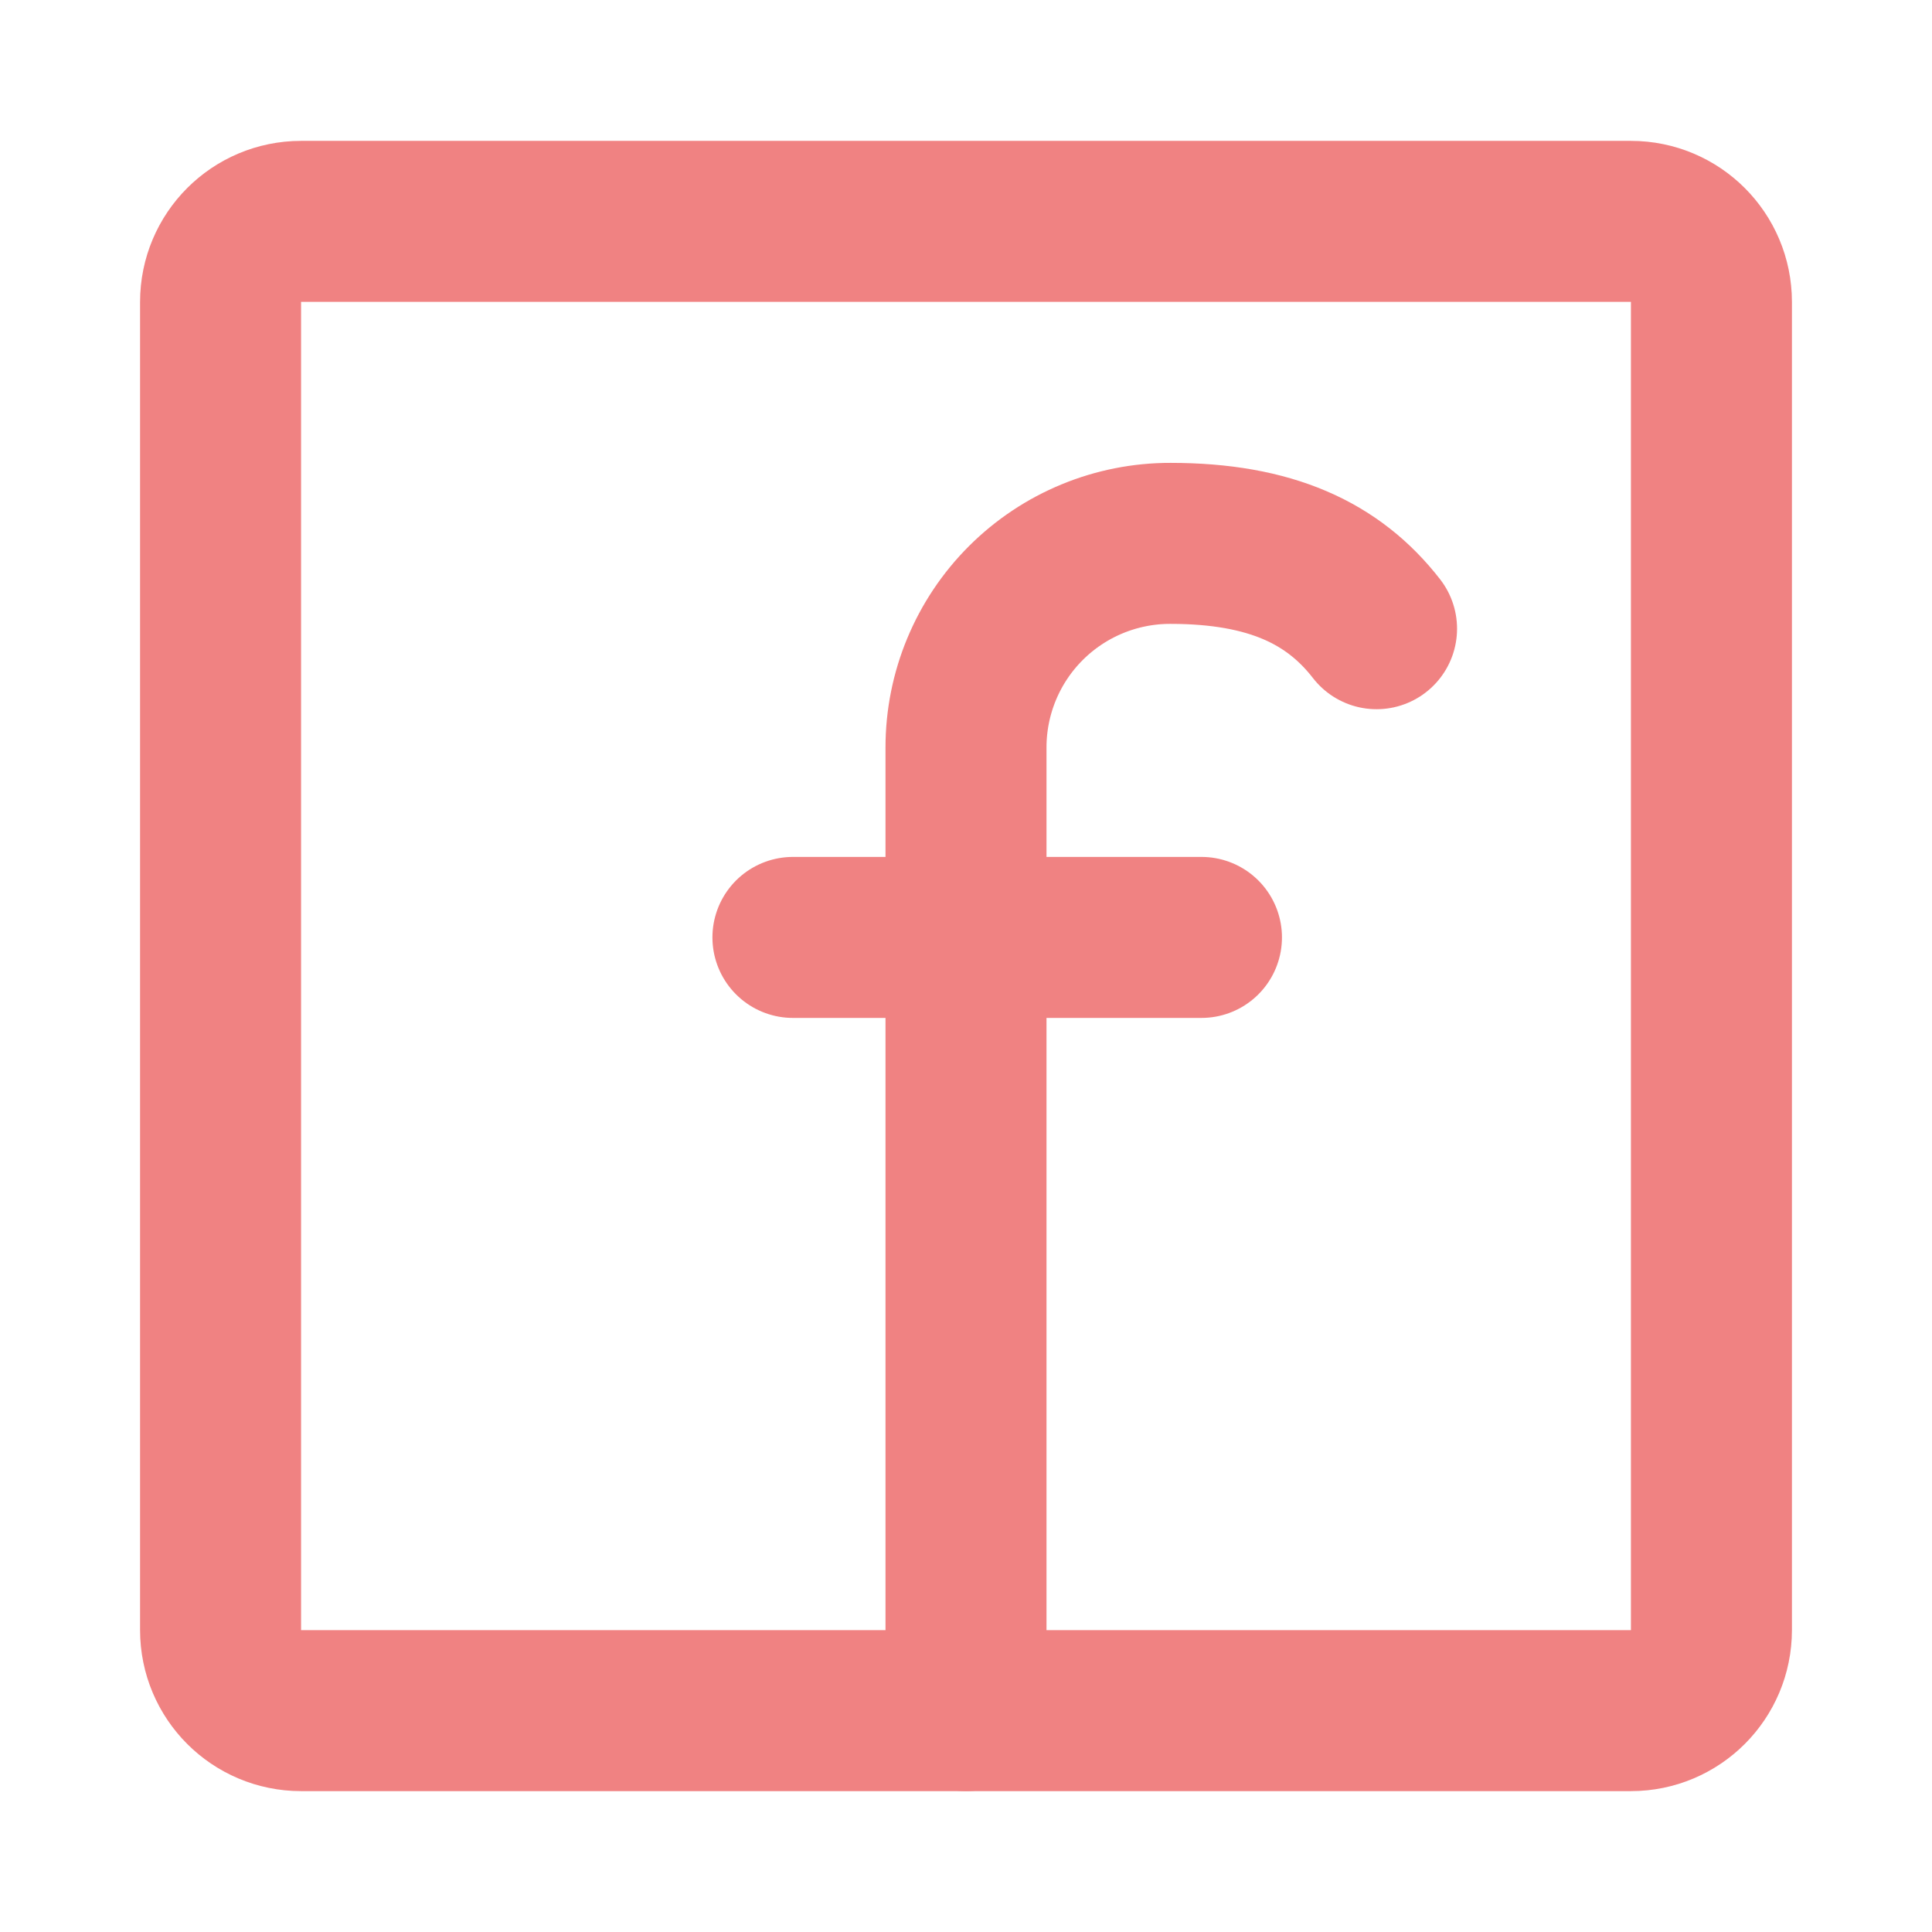
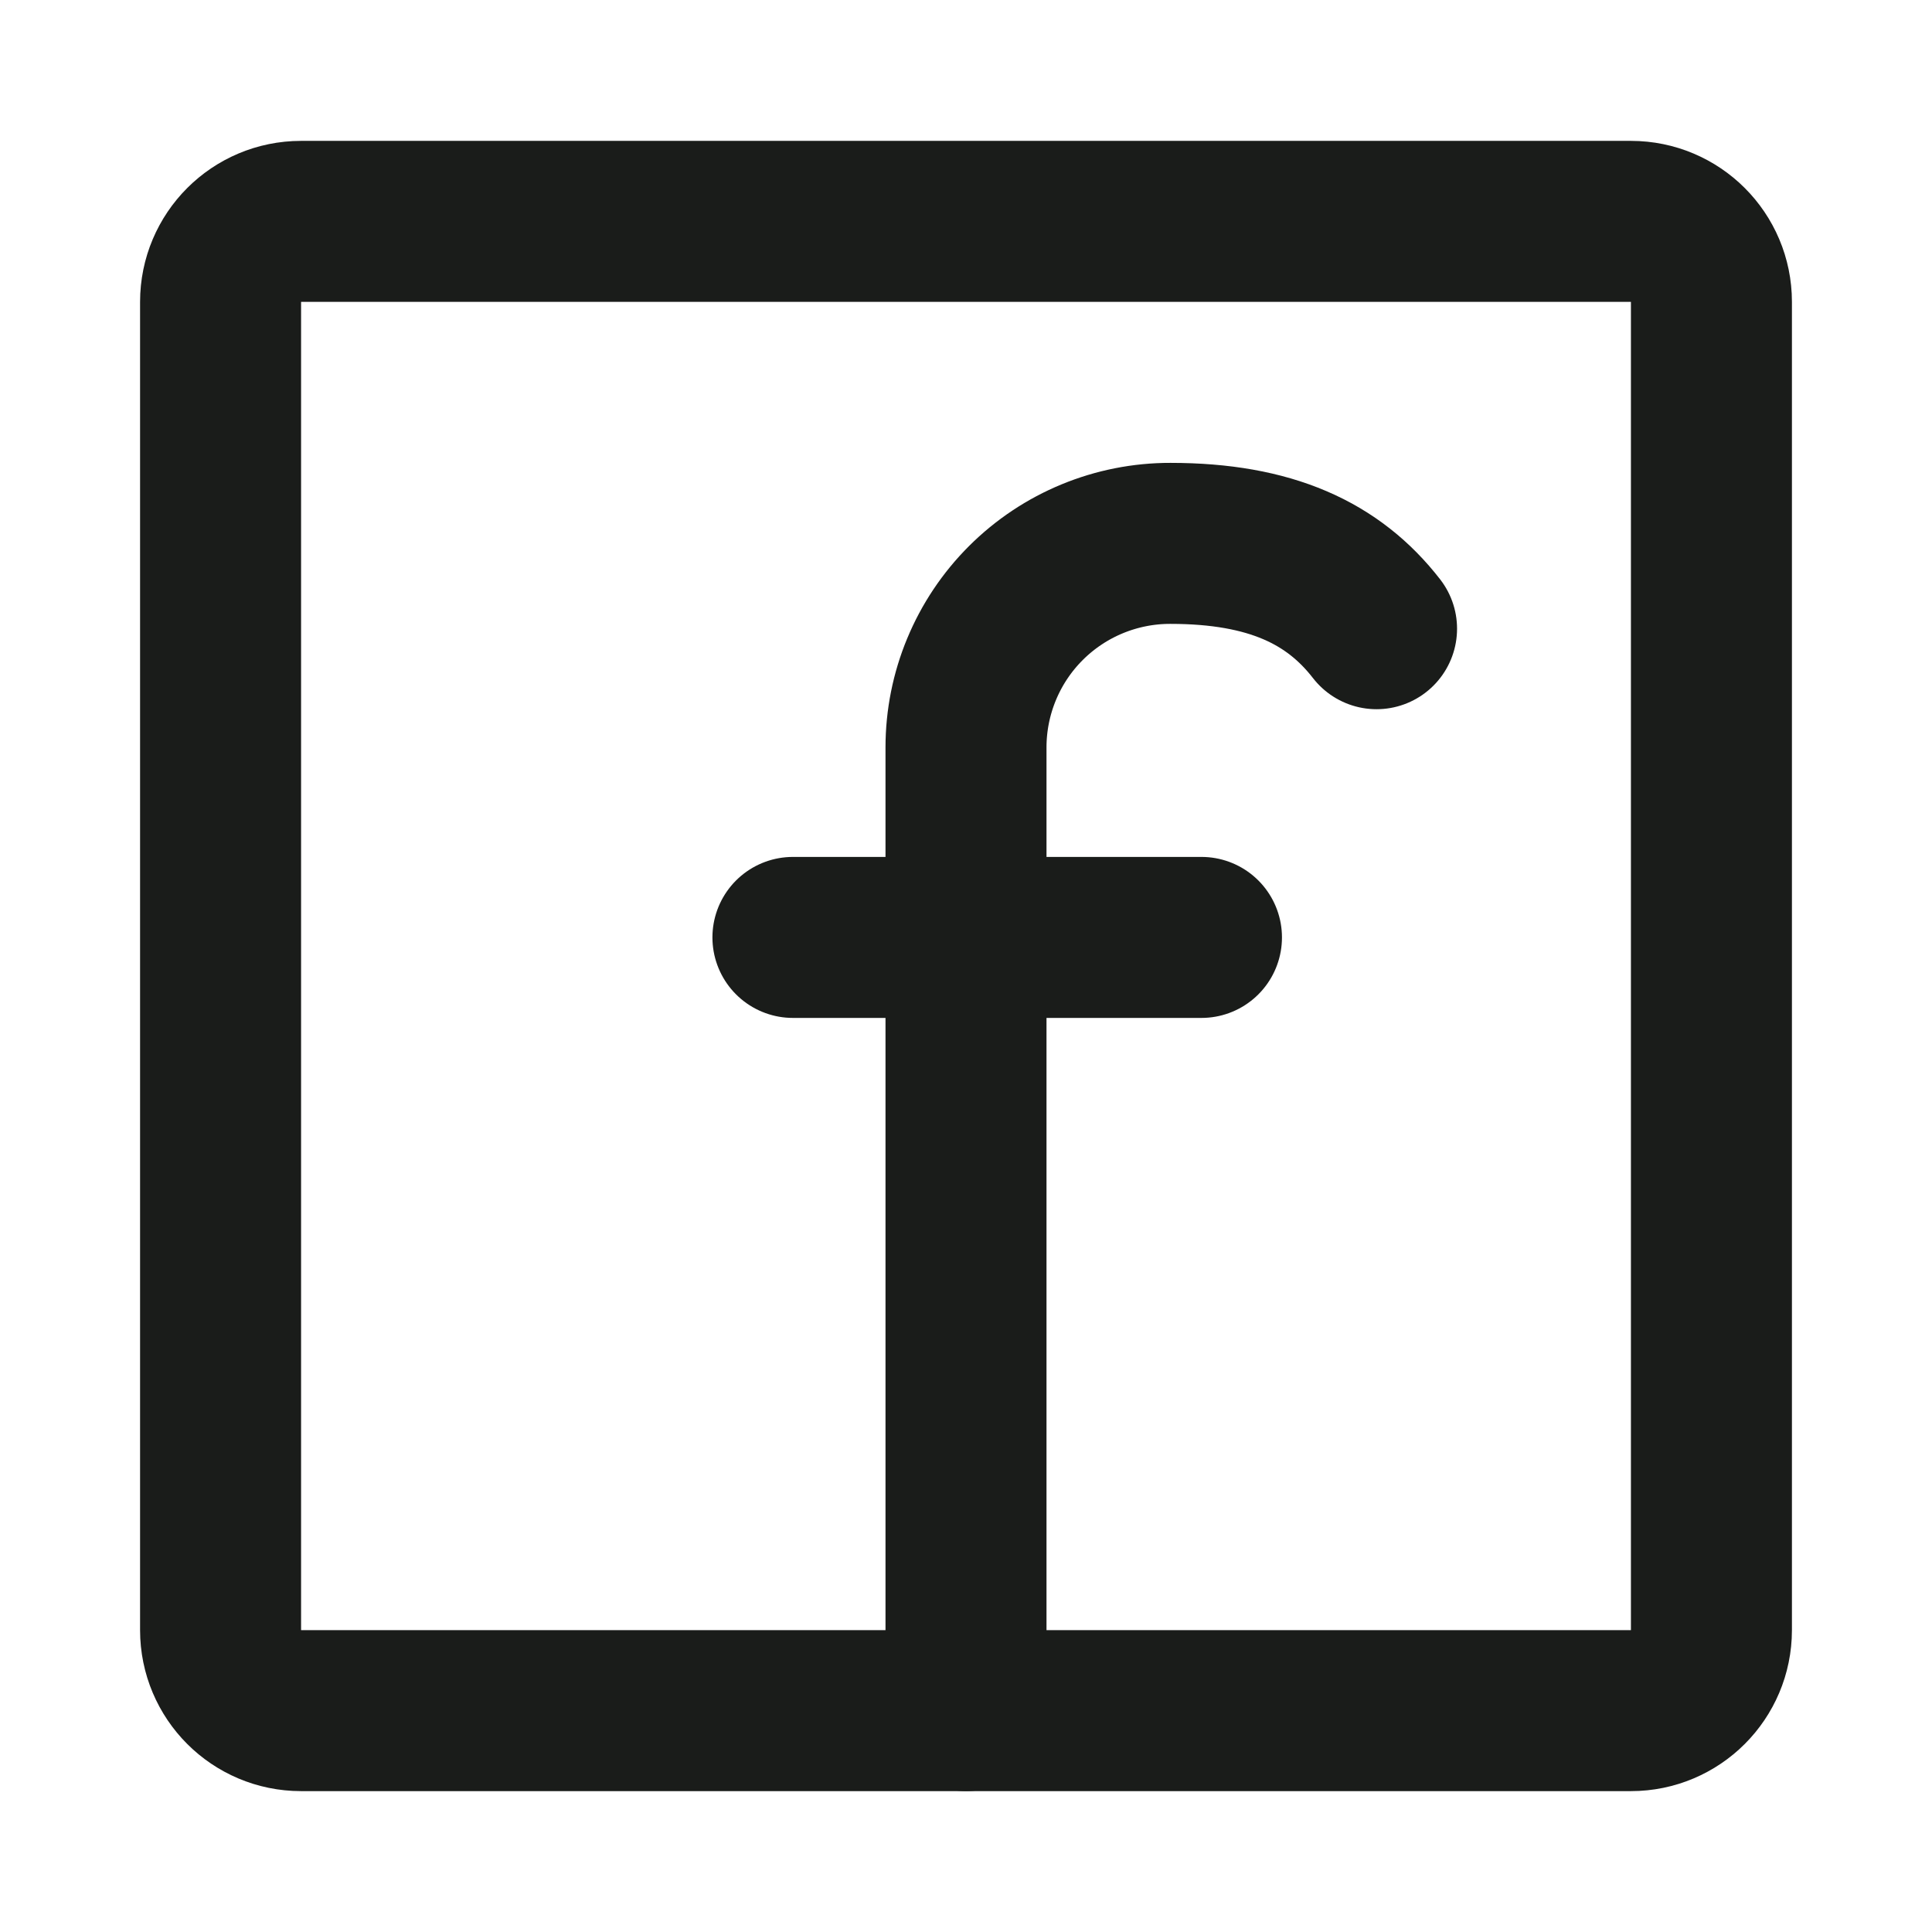
<svg xmlns="http://www.w3.org/2000/svg" width="800px" height="800px" viewBox="0 0 48 48">
  <defs>
-     <style>.a{fill:none;stroke:#f08282;stroke-linecap:round;stroke-linejoin:round;stroke-width:4px}</style>
+     <style>.a{fill:none;stroke:#1A1C1A;stroke-linecap:round;stroke-linejoin:round;stroke-width:4px}</style>
  </defs>
  <path class="a" d="M24,42.5V18.57a5.07,5.07,0,0,1,5.08-5.07h0c2.49,0,4.05.74,5.12,2.12" />
  <line class="a" x1="19.7" y1="23.29" x2="29.85" y2="23.29" />
  <path class="a" d="M7.48,5.5a2,2,0,0,0-2,2h0v33a2,2,0,0,0,2,2H40.52a2,2,0,0,0,2-2h0v-33a2,2,0,0,0-2-2H7.48Z" />
</svg>
